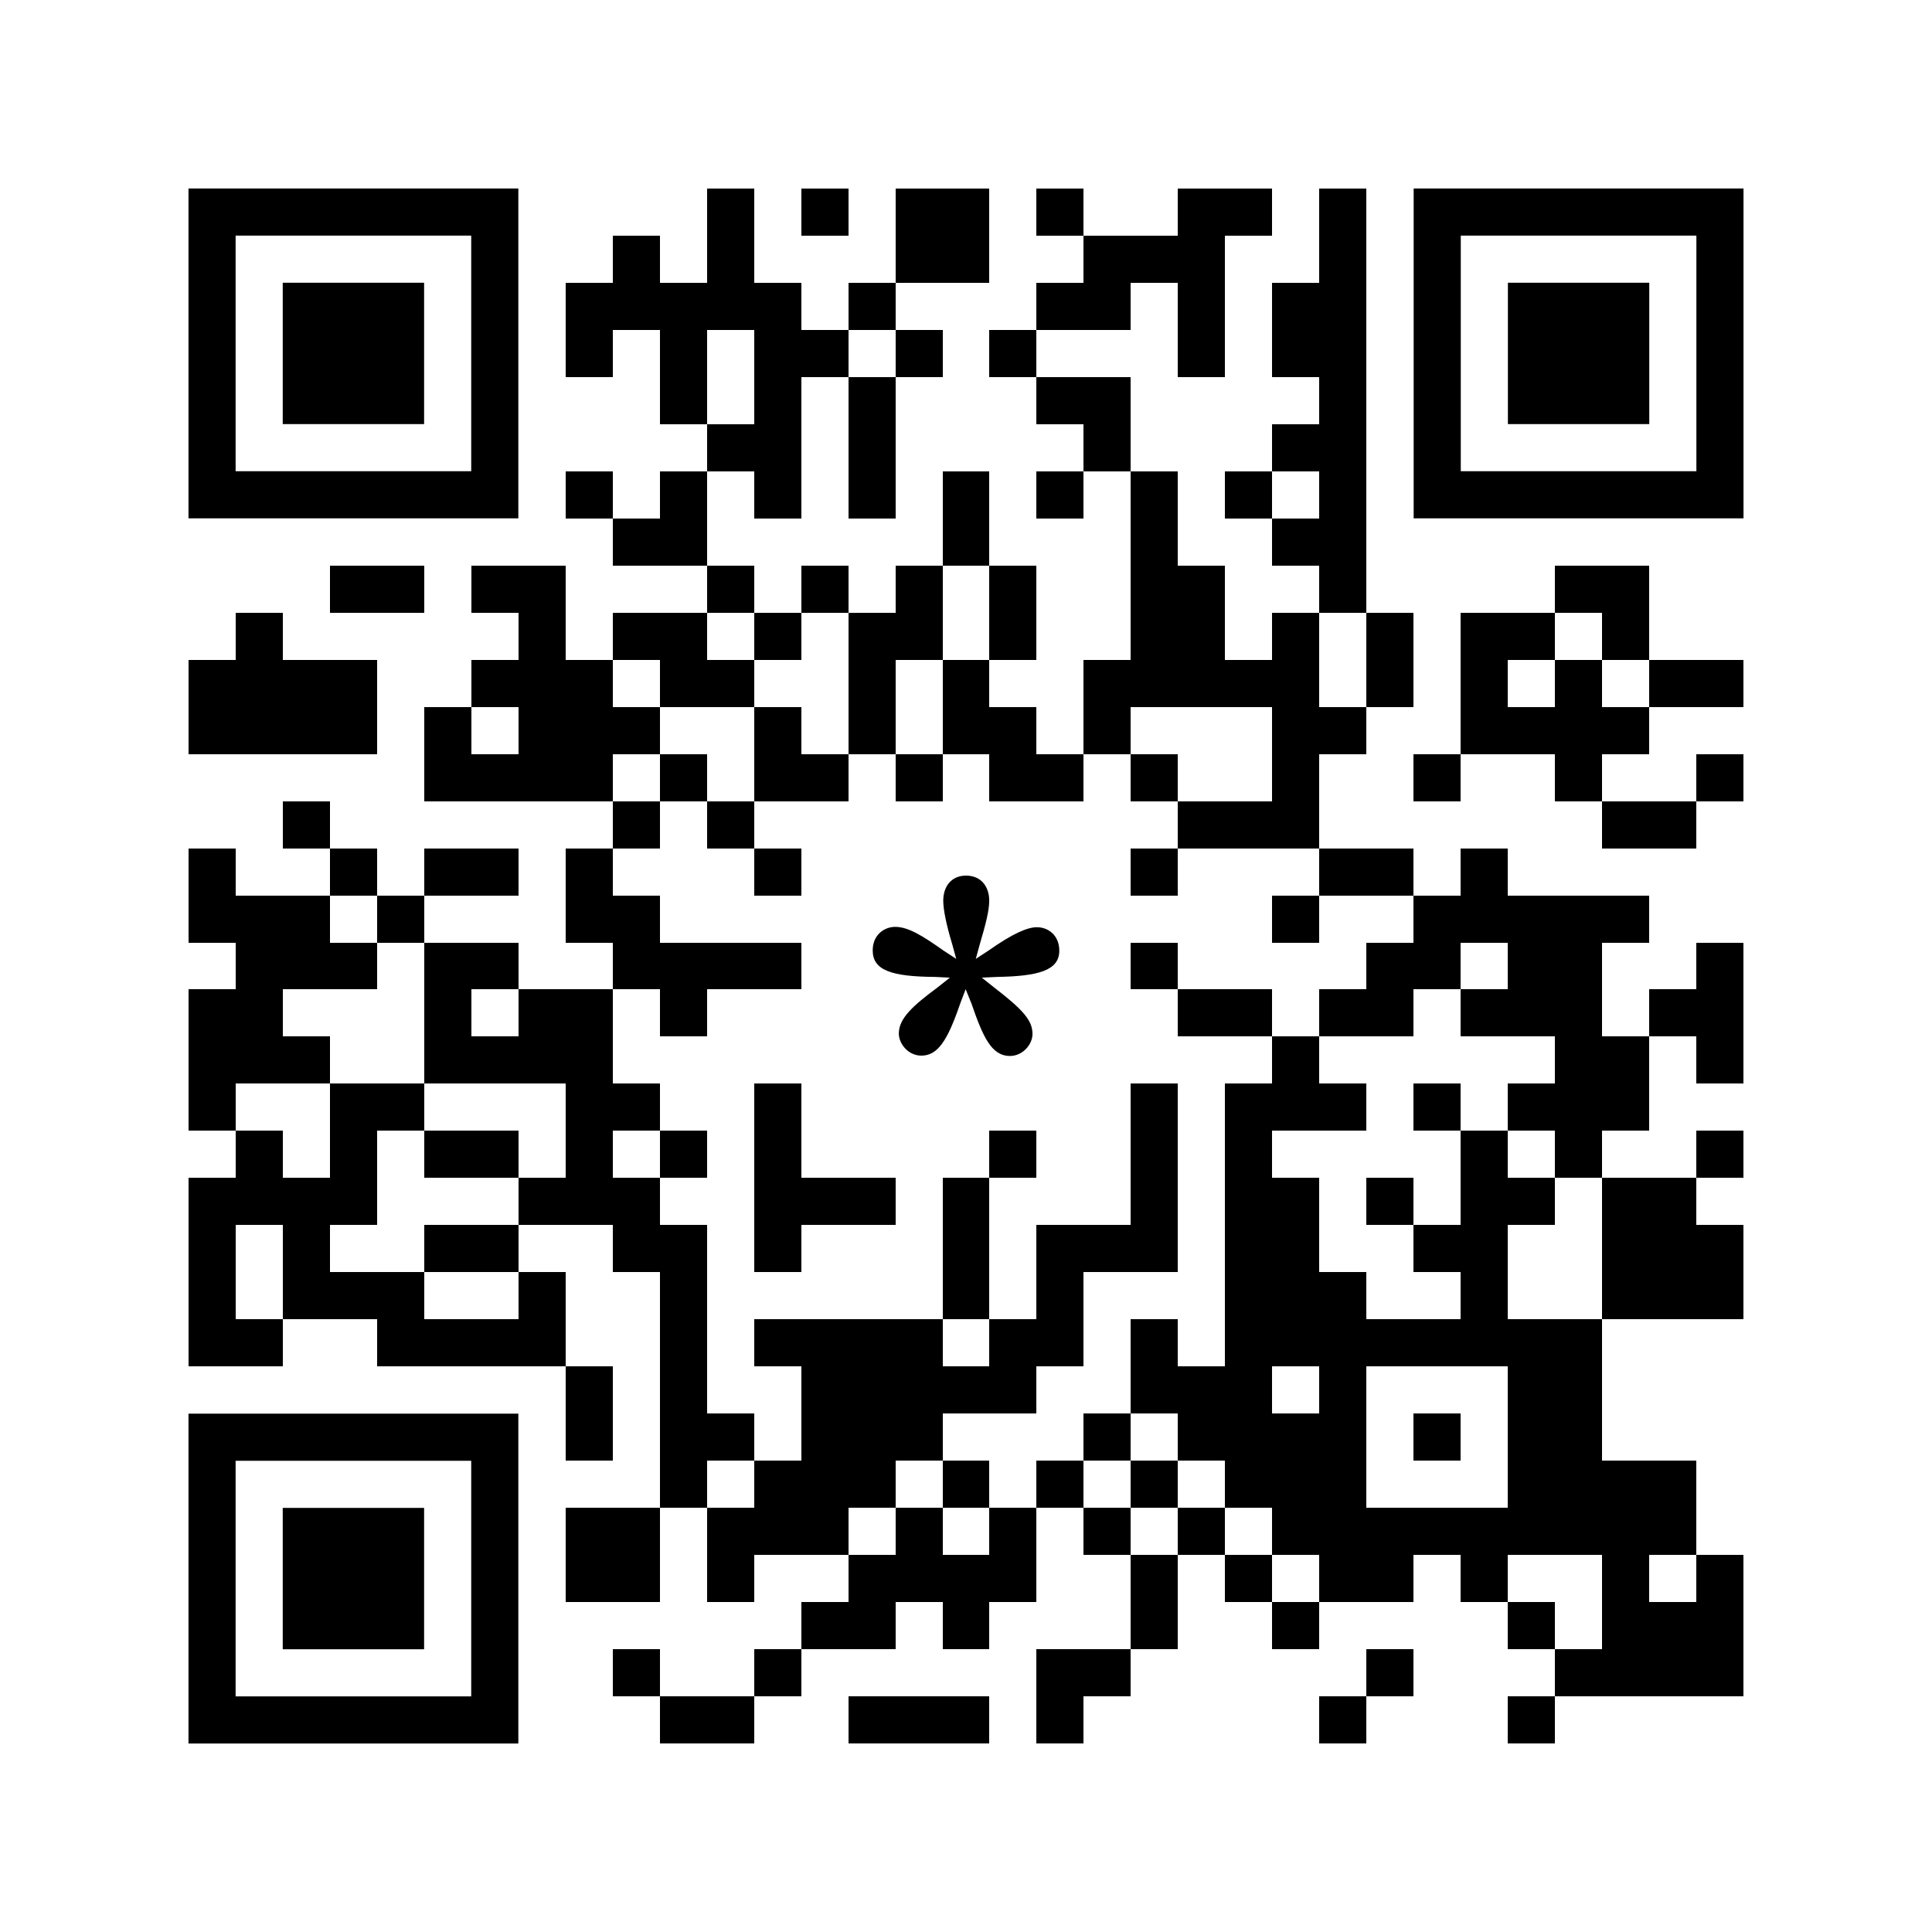
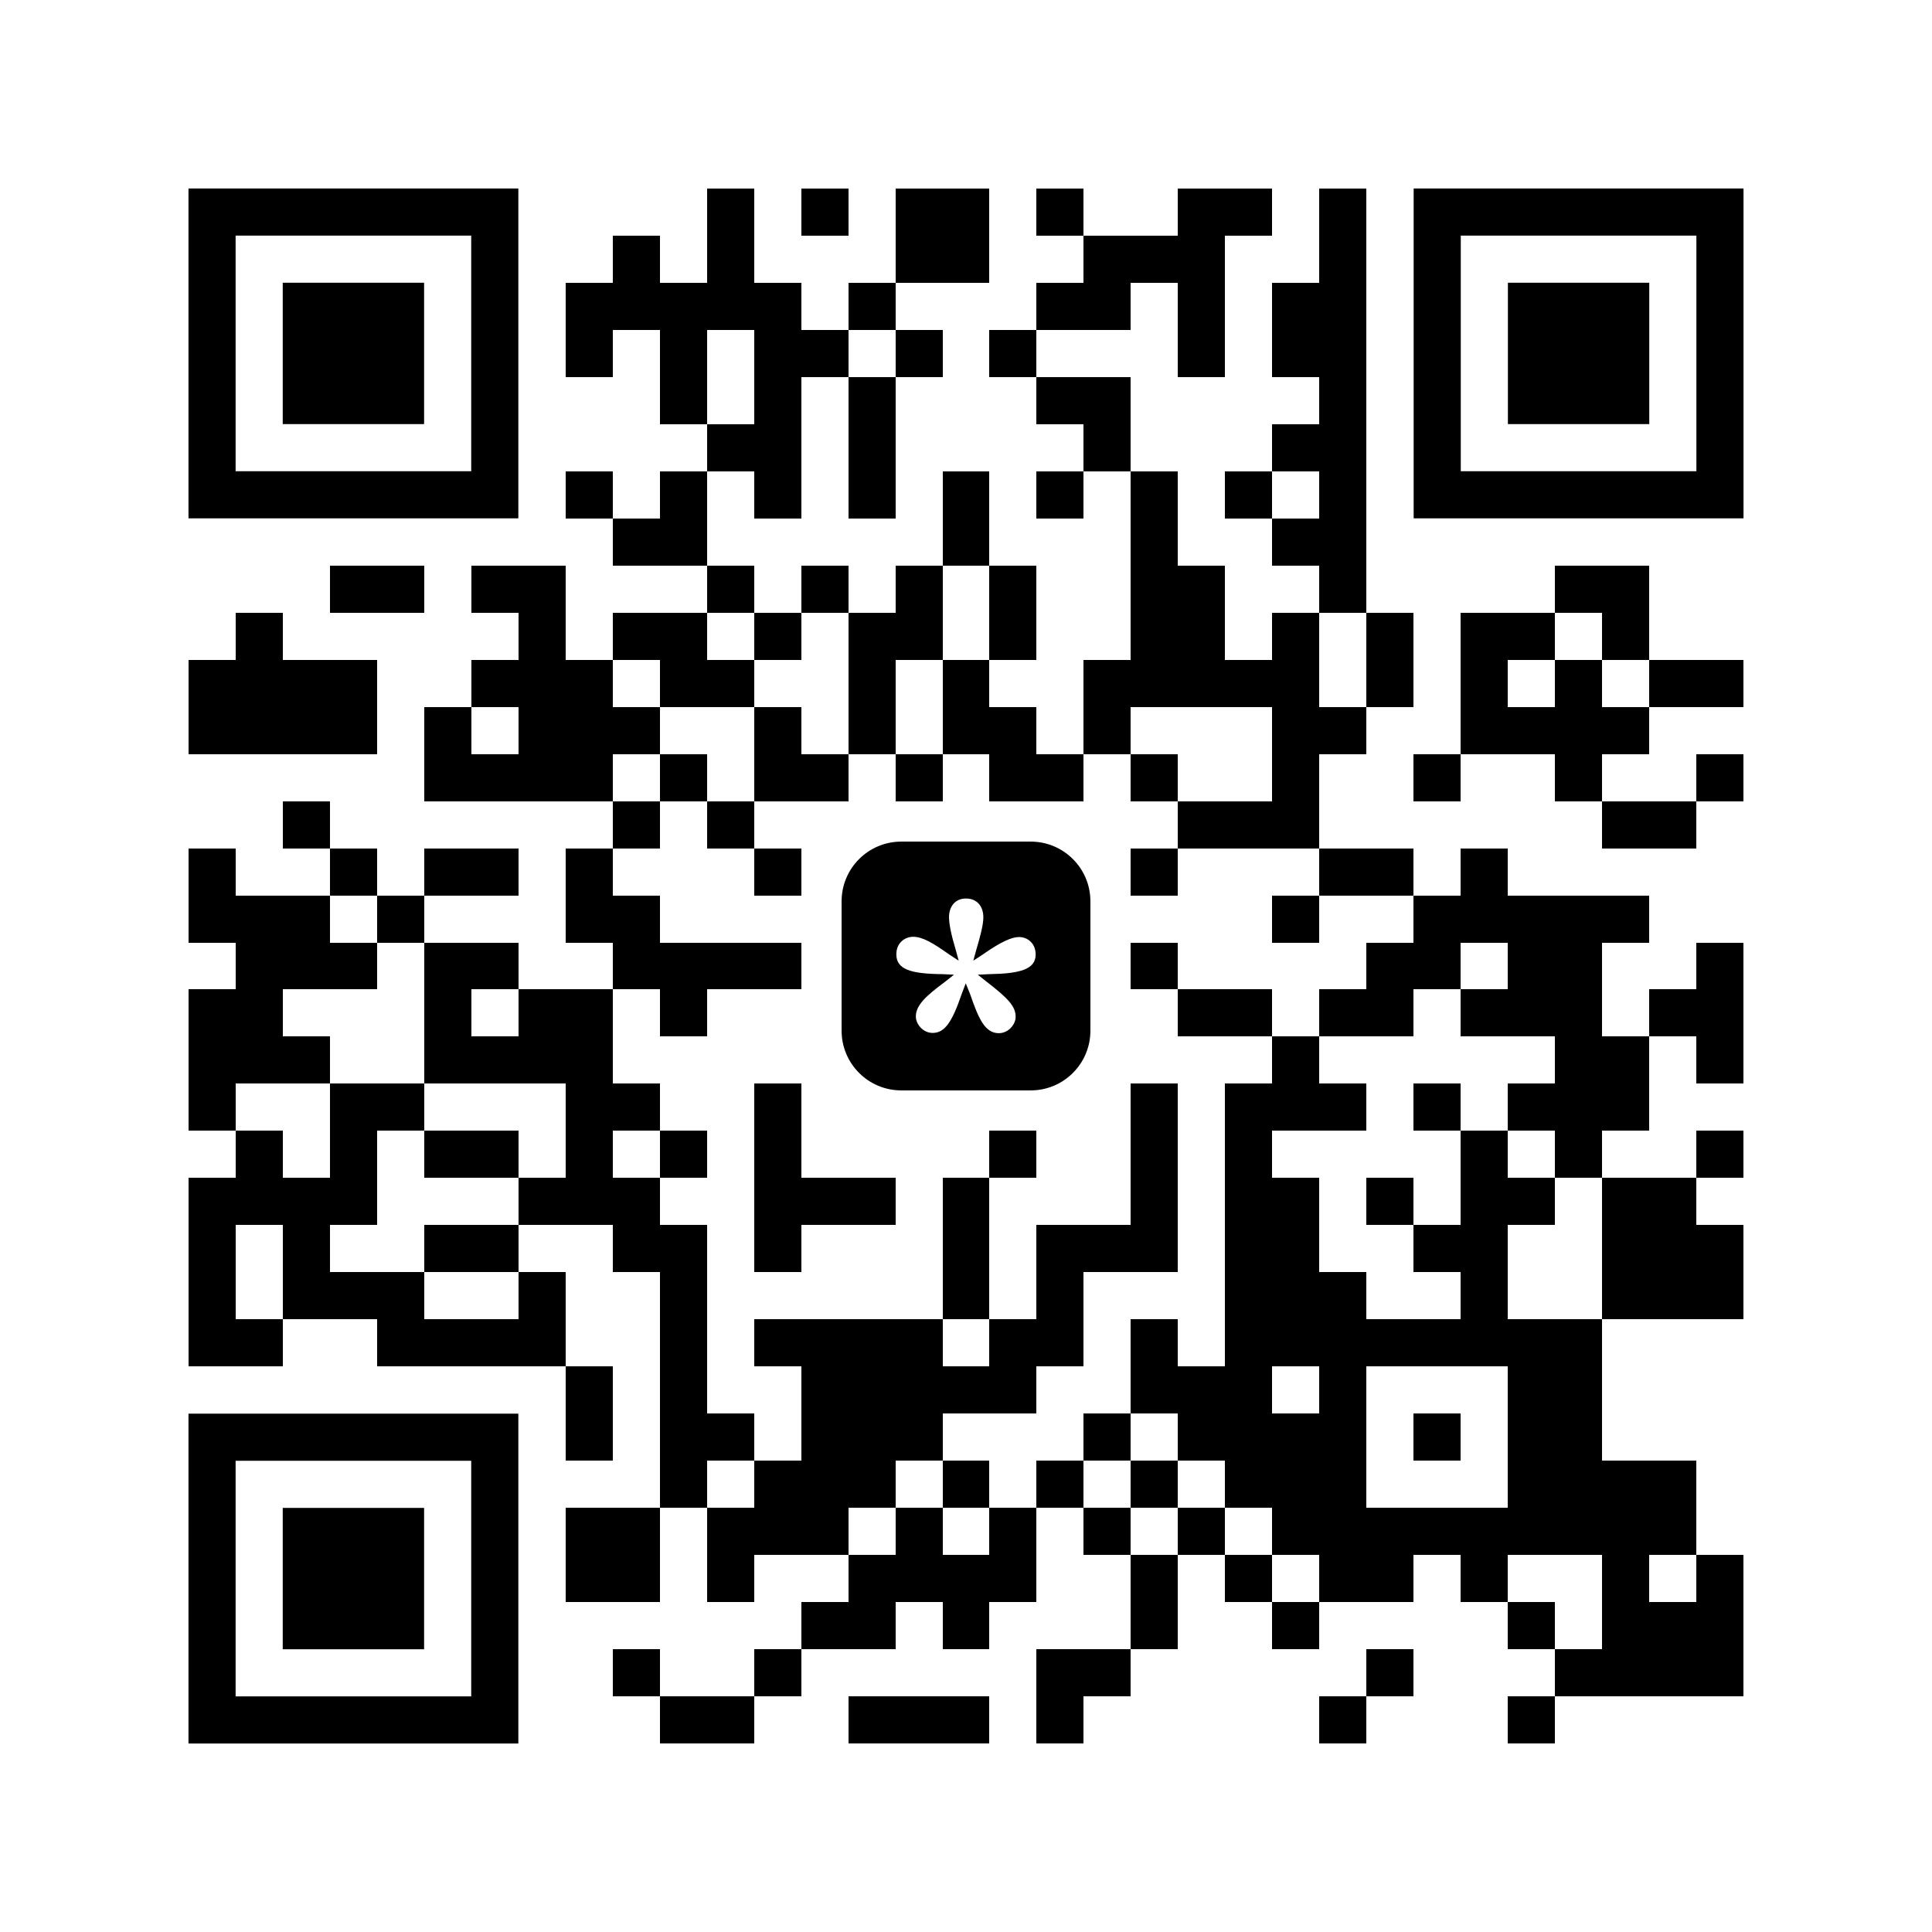
<svg xmlns="http://www.w3.org/2000/svg" viewBox="0 0 410 410" width="410" height="410">
  <rect width="410" height="410" fill="#ffffff" />
-   <path transform="scale(10)" d="M15 4h1v1h-1zM17 4h1v1h-1zM19 4h1v1h-1zM20 4h1v1h-1zM22 4h1v1h-1zM25 4h1v1h-1zM26 4h1v1h-1zM28 4h1v1h-1zM13 5h1v1h-1zM15 5h1v1h-1zM19 5h1v1h-1zM20 5h1v1h-1zM23 5h1v1h-1zM24 5h1v1h-1zM25 5h1v1h-1zM28 5h1v1h-1zM12 6h1v1h-1zM13 6h1v1h-1zM14 6h1v1h-1zM15 6h1v1h-1zM16 6h1v1h-1zM18 6h1v1h-1zM22 6h1v1h-1zM23 6h1v1h-1zM25 6h1v1h-1zM27 6h1v1h-1zM28 6h1v1h-1zM12 7h1v1h-1zM14 7h1v1h-1zM16 7h1v1h-1zM17 7h1v1h-1zM19 7h1v1h-1zM21 7h1v1h-1zM25 7h1v1h-1zM27 7h1v1h-1zM28 7h1v1h-1zM14 8h1v1h-1zM16 8h1v1h-1zM18 8h1v1h-1zM22 8h1v1h-1zM23 8h1v1h-1zM28 8h1v1h-1zM15 9h1v1h-1zM16 9h1v1h-1zM18 9h1v1h-1zM23 9h1v1h-1zM27 9h1v1h-1zM28 9h1v1h-1zM12 10h1v1h-1zM14 10h1v1h-1zM16 10h1v1h-1zM18 10h1v1h-1zM20 10h1v1h-1zM22 10h1v1h-1zM24 10h1v1h-1zM26 10h1v1h-1zM28 10h1v1h-1zM13 11h1v1h-1zM14 11h1v1h-1zM20 11h1v1h-1zM24 11h1v1h-1zM27 11h1v1h-1zM28 11h1v1h-1zM7 12h1v1h-1zM8 12h1v1h-1zM10 12h1v1h-1zM11 12h1v1h-1zM15 12h1v1h-1zM17 12h1v1h-1zM19 12h1v1h-1zM21 12h1v1h-1zM24 12h1v1h-1zM25 12h1v1h-1zM28 12h1v1h-1zM33 12h1v1h-1zM34 12h1v1h-1zM5 13h1v1h-1zM11 13h1v1h-1zM13 13h1v1h-1zM14 13h1v1h-1zM16 13h1v1h-1zM18 13h1v1h-1zM19 13h1v1h-1zM21 13h1v1h-1zM24 13h1v1h-1zM25 13h1v1h-1zM27 13h1v1h-1zM29 13h1v1h-1zM31 13h1v1h-1zM32 13h1v1h-1zM34 13h1v1h-1zM4 14h1v1h-1zM5 14h1v1h-1zM6 14h1v1h-1zM7 14h1v1h-1zM10 14h1v1h-1zM11 14h1v1h-1zM12 14h1v1h-1zM14 14h1v1h-1zM15 14h1v1h-1zM18 14h1v1h-1zM20 14h1v1h-1zM23 14h1v1h-1zM24 14h1v1h-1zM25 14h1v1h-1zM26 14h1v1h-1zM27 14h1v1h-1zM29 14h1v1h-1zM31 14h1v1h-1zM33 14h1v1h-1zM35 14h1v1h-1zM36 14h1v1h-1zM4 15h1v1h-1zM5 15h1v1h-1zM6 15h1v1h-1zM7 15h1v1h-1zM9 15h1v1h-1zM11 15h1v1h-1zM12 15h1v1h-1zM13 15h1v1h-1zM16 15h1v1h-1zM18 15h1v1h-1zM20 15h1v1h-1zM21 15h1v1h-1zM23 15h1v1h-1zM27 15h1v1h-1zM28 15h1v1h-1zM31 15h1v1h-1zM32 15h1v1h-1zM33 15h1v1h-1zM34 15h1v1h-1zM9 16h1v1h-1zM10 16h1v1h-1zM11 16h1v1h-1zM12 16h1v1h-1zM14 16h1v1h-1zM16 16h1v1h-1zM17 16h1v1h-1zM19 16h1v1h-1zM21 16h1v1h-1zM22 16h1v1h-1zM24 16h1v1h-1zM27 16h1v1h-1zM30 16h1v1h-1zM33 16h1v1h-1zM36 16h1v1h-1zM6 17h1v1h-1zM13 17h1v1h-1zM15 17h1v1h-1zM25 17h1v1h-1zM26 17h1v1h-1zM27 17h1v1h-1zM34 17h1v1h-1zM35 17h1v1h-1zM4 18h1v1h-1zM7 18h1v1h-1zM9 18h1v1h-1zM10 18h1v1h-1zM12 18h1v1h-1zM16 18h1v1h-1zM24 18h1v1h-1zM28 18h1v1h-1zM29 18h1v1h-1zM31 18h1v1h-1zM4 19h1v1h-1zM5 19h1v1h-1zM6 19h1v1h-1zM8 19h1v1h-1zM12 19h1v1h-1zM13 19h1v1h-1zM27 19h1v1h-1zM30 19h1v1h-1zM31 19h1v1h-1zM32 19h1v1h-1zM33 19h1v1h-1zM34 19h1v1h-1zM5 20h1v1h-1zM6 20h1v1h-1zM7 20h1v1h-1zM9 20h1v1h-1zM10 20h1v1h-1zM13 20h1v1h-1zM14 20h1v1h-1zM15 20h1v1h-1zM16 20h1v1h-1zM24 20h1v1h-1zM29 20h1v1h-1zM30 20h1v1h-1zM32 20h1v1h-1zM33 20h1v1h-1zM36 20h1v1h-1zM4 21h1v1h-1zM5 21h1v1h-1zM9 21h1v1h-1zM11 21h1v1h-1zM12 21h1v1h-1zM14 21h1v1h-1zM25 21h1v1h-1zM26 21h1v1h-1zM28 21h1v1h-1zM29 21h1v1h-1zM31 21h1v1h-1zM32 21h1v1h-1zM33 21h1v1h-1zM35 21h1v1h-1zM36 21h1v1h-1zM4 22h1v1h-1zM5 22h1v1h-1zM6 22h1v1h-1zM9 22h1v1h-1zM10 22h1v1h-1zM11 22h1v1h-1zM12 22h1v1h-1zM27 22h1v1h-1zM33 22h1v1h-1zM34 22h1v1h-1zM36 22h1v1h-1zM4 23h1v1h-1zM7 23h1v1h-1zM8 23h1v1h-1zM12 23h1v1h-1zM13 23h1v1h-1zM16 23h1v1h-1zM24 23h1v1h-1zM26 23h1v1h-1zM27 23h1v1h-1zM28 23h1v1h-1zM30 23h1v1h-1zM32 23h1v1h-1zM33 23h1v1h-1zM34 23h1v1h-1zM5 24h1v1h-1zM7 24h1v1h-1zM9 24h1v1h-1zM10 24h1v1h-1zM12 24h1v1h-1zM14 24h1v1h-1zM16 24h1v1h-1zM21 24h1v1h-1zM24 24h1v1h-1zM26 24h1v1h-1zM31 24h1v1h-1zM33 24h1v1h-1zM36 24h1v1h-1zM4 25h1v1h-1zM5 25h1v1h-1zM6 25h1v1h-1zM7 25h1v1h-1zM11 25h1v1h-1zM12 25h1v1h-1zM13 25h1v1h-1zM16 25h1v1h-1zM17 25h1v1h-1zM18 25h1v1h-1zM20 25h1v1h-1zM24 25h1v1h-1zM26 25h1v1h-1zM27 25h1v1h-1zM29 25h1v1h-1zM31 25h1v1h-1zM32 25h1v1h-1zM34 25h1v1h-1zM35 25h1v1h-1zM4 26h1v1h-1zM6 26h1v1h-1zM9 26h1v1h-1zM10 26h1v1h-1zM13 26h1v1h-1zM14 26h1v1h-1zM16 26h1v1h-1zM20 26h1v1h-1zM22 26h1v1h-1zM23 26h1v1h-1zM24 26h1v1h-1zM26 26h1v1h-1zM27 26h1v1h-1zM30 26h1v1h-1zM31 26h1v1h-1zM34 26h1v1h-1zM35 26h1v1h-1zM36 26h1v1h-1zM4 27h1v1h-1zM6 27h1v1h-1zM7 27h1v1h-1zM8 27h1v1h-1zM11 27h1v1h-1zM14 27h1v1h-1zM20 27h1v1h-1zM22 27h1v1h-1zM26 27h1v1h-1zM27 27h1v1h-1zM28 27h1v1h-1zM31 27h1v1h-1zM34 27h1v1h-1zM35 27h1v1h-1zM36 27h1v1h-1zM4 28h1v1h-1zM5 28h1v1h-1zM8 28h1v1h-1zM9 28h1v1h-1zM10 28h1v1h-1zM11 28h1v1h-1zM14 28h1v1h-1zM16 28h1v1h-1zM17 28h1v1h-1zM18 28h1v1h-1zM19 28h1v1h-1zM21 28h1v1h-1zM22 28h1v1h-1zM24 28h1v1h-1zM26 28h1v1h-1zM27 28h1v1h-1zM28 28h1v1h-1zM29 28h1v1h-1zM30 28h1v1h-1zM31 28h1v1h-1zM32 28h1v1h-1zM33 28h1v1h-1zM12 29h1v1h-1zM14 29h1v1h-1zM17 29h1v1h-1zM18 29h1v1h-1zM19 29h1v1h-1zM20 29h1v1h-1zM21 29h1v1h-1zM24 29h1v1h-1zM25 29h1v1h-1zM26 29h1v1h-1zM28 29h1v1h-1zM32 29h1v1h-1zM33 29h1v1h-1zM12 30h1v1h-1zM14 30h1v1h-1zM15 30h1v1h-1zM17 30h1v1h-1zM18 30h1v1h-1zM19 30h1v1h-1zM23 30h1v1h-1zM25 30h1v1h-1zM26 30h1v1h-1zM27 30h1v1h-1zM28 30h1v1h-1zM30 30h1v1h-1zM32 30h1v1h-1zM33 30h1v1h-1zM14 31h1v1h-1zM16 31h1v1h-1zM17 31h1v1h-1zM18 31h1v1h-1zM20 31h1v1h-1zM22 31h1v1h-1zM24 31h1v1h-1zM26 31h1v1h-1zM27 31h1v1h-1zM28 31h1v1h-1zM32 31h1v1h-1zM33 31h1v1h-1zM34 31h1v1h-1zM35 31h1v1h-1zM12 32h1v1h-1zM13 32h1v1h-1zM15 32h1v1h-1zM16 32h1v1h-1zM17 32h1v1h-1zM19 32h1v1h-1zM21 32h1v1h-1zM23 32h1v1h-1zM25 32h1v1h-1zM27 32h1v1h-1zM28 32h1v1h-1zM29 32h1v1h-1zM30 32h1v1h-1zM31 32h1v1h-1zM32 32h1v1h-1zM33 32h1v1h-1zM34 32h1v1h-1zM35 32h1v1h-1zM12 33h1v1h-1zM13 33h1v1h-1zM15 33h1v1h-1zM18 33h1v1h-1zM19 33h1v1h-1zM20 33h1v1h-1zM21 33h1v1h-1zM24 33h1v1h-1zM26 33h1v1h-1zM28 33h1v1h-1zM29 33h1v1h-1zM31 33h1v1h-1zM34 33h1v1h-1zM36 33h1v1h-1zM17 34h1v1h-1zM18 34h1v1h-1zM20 34h1v1h-1zM24 34h1v1h-1zM27 34h1v1h-1zM32 34h1v1h-1zM34 34h1v1h-1zM35 34h1v1h-1zM36 34h1v1h-1zM13 35h1v1h-1zM16 35h1v1h-1zM22 35h1v1h-1zM23 35h1v1h-1zM29 35h1v1h-1zM33 35h1v1h-1zM34 35h1v1h-1zM35 35h1v1h-1zM36 35h1v1h-1zM14 36h1v1h-1zM15 36h1v1h-1zM18 36h1v1h-1zM19 36h1v1h-1zM20 36h1v1h-1zM22 36h1v1h-1zM28 36h1v1h-1zM32 36h1v1h-1z" fill="#000000" shape-rendering="crispEdges" />
-   <path d="M40 40h70v70h-70z M50 50v50h50v-50z" fill="#000000" fill-rule="evenodd" />
-   <rect x="60" y="60" width="30" height="30" fill="#000000" />
-   <path d="M300 40h70v70h-70z M310 50v50h50v-50z" fill="#000000" fill-rule="evenodd" />
-   <rect x="320" y="60" width="30" height="30" fill="#000000" />
-   <path d="M40 300h70v70h-70z M50 310v50h50v-50z" fill="#000000" fill-rule="evenodd" />
-   <rect x="60" y="320" width="30" height="30" fill="#000000" />
-   <rect x="172" y="172" width="66" height="66" rx="15.84" ry="15.84" fill="#fff" />
-   <g transform="translate(185.2 185.8187) scale(0.309375)">
-     <path d="M79.933 17.145C79.933 24.226 77.319 33.969 73.465 47.062L70.707 57.117L79.434 51.417C96.022 39.769 106.04 35.397 112.67 35.397C120.212 35.397 128 40.786 128 51.505C128 65.14 113.443 69.014 85.338 69.491L74.83 69.985L83.117 76.582C102.791 91.747 109.612 99.176 109.612 108.59C109.612 115.999 102.727 123.715 94.19 123.715C81.363 123.715 75.566 110.387 67.75 87.757L63.766 77.922L60.018 87.757C51.259 113.46 44.517 123.479 33.343 123.479C24.334 123.479 17.921 115.289 17.921 108.354C17.921 97.994 27.337 89.382 44.652 76.582L52.939 69.985L42.667 69.491C12.817 69.25 0 64.957 0 51.269C0 40.55 8.028 35.16 15.427 35.16C24.362 35.16 34.106 41.188 48.571 51.417L57.298 57.117L54.54 47.062C50.362 33.26 48.4 23.134 48.4 17.145C48.4 7.768 53.684 0 64.002 0C74.557 1.03096e-07 79.933 7.768 79.933 17.145Z" fill="#000" />
+   <g id="QR code">
+     <path transform="scale(10)" d="M15 4h1v1h-1zM17 4h1v1h-1zM19 4h1v1h-1zM20 4h1v1h-1zM22 4h1v1h-1zM25 4h1v1h-1zM26 4h1v1h-1zM28 4h1v1h-1zM13 5h1v1h-1zM15 5h1v1h-1zM19 5h1v1h-1zM20 5h1v1h-1zM23 5h1v1h-1zM24 5h1v1h-1zM25 5h1v1h-1zM28 5h1v1h-1zM12 6h1v1h-1zM13 6h1v1h-1zM14 6h1v1h-1zM15 6h1v1h-1zM16 6h1v1h-1zM18 6h1v1h-1zM22 6h1v1h-1zM23 6h1v1h-1zM25 6h1v1h-1zM27 6h1v1h-1zM28 6h1v1h-1zM12 7h1v1h-1zM14 7h1v1h-1zM16 7h1v1h-1zM17 7h1v1h-1zM19 7h1v1h-1zM21 7h1v1h-1zM25 7h1v1h-1zM27 7h1v1h-1zM28 7h1v1h-1zM14 8h1v1h-1zM16 8h1v1h-1zM18 8h1v1h-1zM22 8h1v1h-1zM23 8h1v1h-1zM28 8h1v1h-1zM15 9h1v1h-1zM16 9h1v1h-1zM18 9h1v1h-1zM23 9h1v1h-1zM27 9h1v1h-1zM28 9h1v1h-1zM12 10h1v1h-1zM14 10h1v1h-1zM16 10h1v1h-1zM18 10h1v1h-1zM20 10h1v1h-1zM22 10h1v1h-1zM24 10h1v1h-1zM26 10h1v1h-1zM28 10h1v1h-1zM13 11h1v1h-1zM14 11h1v1h-1zM20 11h1v1h-1zM24 11h1v1h-1zM27 11h1v1h-1zM28 11h1v1h-1zM7 12h1v1h-1zM8 12h1v1h-1zM10 12h1v1h-1zM11 12h1v1h-1zM15 12h1v1h-1zM17 12h1v1h-1zM19 12h1v1h-1zM21 12h1v1h-1zM24 12h1v1h-1zM25 12h1v1h-1zM28 12h1v1h-1zM33 12h1v1h-1zM34 12h1v1h-1zM5 13h1v1h-1zM11 13h1v1h-1zM13 13h1v1h-1zM14 13h1v1h-1zM16 13h1v1h-1zM18 13h1v1h-1zM19 13h1v1h-1zM21 13h1v1h-1zM24 13h1v1h-1zM25 13h1v1h-1zM27 13h1v1h-1zM29 13h1v1h-1zM31 13h1v1h-1zM32 13h1v1h-1zM34 13h1v1h-1zM4 14h1v1h-1zM5 14h1v1h-1zM6 14h1v1h-1zM7 14h1v1h-1zM10 14h1v1h-1zM11 14h1v1h-1zM12 14h1v1h-1zM14 14h1v1h-1zM15 14h1v1h-1zM18 14h1v1h-1zM20 14h1v1h-1zM23 14h1v1h-1zM24 14h1v1h-1zM25 14h1v1h-1zM26 14h1v1h-1zM27 14h1v1h-1zM29 14h1v1h-1zM31 14h1v1h-1zM33 14h1v1h-1zM35 14h1v1h-1zM36 14h1v1h-1zM4 15h1v1h-1zM5 15h1v1h-1zM6 15h1v1h-1zM7 15h1v1h-1zM9 15h1v1h-1zM11 15h1v1h-1zM12 15h1v1h-1zM13 15h1v1h-1zM16 15h1v1h-1zM18 15h1v1h-1zM20 15h1v1h-1zM21 15h1v1h-1zM23 15h1v1h-1zM27 15h1v1h-1zM28 15h1v1h-1zM31 15h1v1h-1zM32 15h1v1h-1zM33 15h1v1h-1zM34 15h1v1h-1zM9 16h1v1h-1zM10 16h1v1h-1zM11 16h1v1h-1zM12 16h1v1h-1zM14 16h1v1h-1zM16 16h1v1h-1zM17 16h1v1h-1zM19 16h1v1h-1zM21 16h1v1h-1zM22 16h1v1h-1zM24 16h1v1h-1zM27 16h1v1h-1zM30 16h1v1h-1zM33 16h1v1h-1zM36 16h1v1h-1zM6 17h1v1h-1zM13 17h1v1h-1zM15 17h1v1h-1zM25 17h1v1h-1zM26 17h1v1h-1zM27 17h1v1h-1zM34 17h1v1h-1zM35 17h1v1h-1zM4 18h1v1h-1zM7 18h1v1h-1zM9 18h1v1h-1zM10 18h1v1h-1zM12 18h1v1h-1zM16 18h1v1h-1zM24 18h1v1h-1zM28 18h1v1h-1zM29 18h1v1h-1zM31 18h1v1h-1zM4 19h1v1h-1zM5 19h1v1h-1zM6 19h1v1h-1zM8 19h1v1h-1zM12 19h1v1h-1zM13 19h1v1h-1zM27 19h1v1h-1zM30 19h1v1h-1zM31 19h1v1h-1zM32 19h1v1h-1zM33 19h1v1h-1zM34 19h1v1h-1zM5 20h1v1h-1zM6 20h1v1h-1zM7 20h1v1h-1zM9 20h1v1h-1zM10 20h1v1h-1zM13 20h1v1h-1zM14 20h1v1h-1zM15 20h1v1h-1zM16 20h1v1h-1zM24 20h1v1h-1zM29 20h1v1h-1zM30 20h1v1h-1zM32 20h1v1h-1zM33 20h1v1h-1zM36 20h1v1h-1zM4 21h1v1h-1zM5 21h1v1h-1zM9 21h1v1h-1zM11 21h1v1h-1zM12 21h1v1h-1zM14 21h1v1h-1zM25 21h1v1h-1zM26 21h1v1h-1zM28 21h1v1h-1zM29 21h1v1h-1zM31 21h1v1h-1zM32 21h1v1h-1zM33 21h1v1h-1zM35 21h1v1h-1zM36 21h1v1h-1zM4 22h1v1h-1zM5 22h1v1h-1zM6 22h1v1h-1zM9 22h1v1h-1zM10 22h1v1h-1zM11 22h1v1h-1zM12 22h1v1h-1zM27 22h1v1h-1zM33 22h1v1h-1zM34 22h1v1h-1zM36 22h1v1h-1zM4 23h1v1h-1zM7 23h1v1h-1zM8 23h1v1h-1zM12 23h1v1h-1zM13 23h1v1h-1zM16 23h1v1h-1zM24 23h1v1h-1zM26 23h1v1h-1zM27 23h1v1h-1zM28 23h1v1h-1zM30 23h1v1h-1zM32 23h1v1h-1zM33 23h1v1h-1zM34 23h1v1h-1zM5 24h1v1h-1zM7 24h1v1h-1zM9 24h1v1h-1zM10 24h1v1h-1zM12 24h1v1h-1zM14 24h1v1h-1zM16 24h1v1h-1zM21 24h1v1h-1zM24 24h1v1h-1zM26 24h1v1h-1zM31 24h1v1h-1zM33 24h1v1h-1zM36 24h1v1h-1zM4 25h1v1h-1zM5 25h1v1h-1zM6 25h1v1h-1zM7 25h1v1h-1zM11 25h1v1h-1zM12 25h1v1h-1zM13 25h1v1h-1zM16 25h1v1h-1zM17 25h1v1h-1zM18 25h1v1h-1zM20 25h1v1h-1zM24 25h1v1h-1zM26 25h1v1h-1zM27 25h1v1h-1zM29 25h1v1h-1zM31 25h1v1h-1zM32 25h1v1h-1zM34 25h1v1h-1zM35 25h1v1h-1zM4 26h1v1h-1zM6 26h1v1h-1zM9 26h1v1h-1zM10 26h1v1h-1zM13 26h1v1h-1zM14 26h1v1h-1zM16 26h1v1h-1zM20 26h1v1h-1zM22 26h1v1h-1zM23 26h1v1h-1zM24 26h1v1h-1zM26 26h1v1h-1zM27 26h1v1h-1zM30 26h1v1h-1zM31 26h1v1h-1zM34 26h1v1h-1zM35 26h1v1h-1zM36 26h1v1h-1zM4 27h1v1h-1zM6 27h1v1h-1zM7 27h1v1h-1zM8 27h1v1h-1zM11 27h1v1h-1zM14 27h1v1h-1zM20 27h1v1h-1zM22 27h1v1h-1zM26 27h1v1h-1zM27 27h1v1h-1zM28 27h1v1h-1zM31 27h1v1h-1zM34 27h1v1h-1zM35 27h1v1h-1zM36 27h1v1h-1zM4 28h1v1h-1zM5 28h1v1h-1zM8 28h1v1h-1zM9 28h1v1h-1zM10 28h1v1h-1zM11 28h1v1h-1zM14 28h1v1h-1zM16 28h1v1h-1zM17 28h1v1h-1zM18 28h1v1h-1zM19 28h1v1h-1zM21 28h1v1h-1zM22 28h1v1h-1zM24 28h1v1h-1zM26 28h1v1h-1zM27 28h1v1h-1zM28 28h1v1h-1zM29 28h1v1h-1zM30 28h1v1h-1zM31 28h1v1h-1zM32 28h1v1h-1zM33 28h1v1h-1zM12 29h1v1h-1zM14 29h1v1h-1zM17 29h1v1h-1zM18 29h1v1h-1zM19 29h1v1h-1zM20 29h1v1h-1zM21 29h1v1h-1zM24 29h1v1h-1zM25 29h1v1h-1zM26 29h1v1h-1zM28 29h1v1h-1zM32 29h1v1h-1zM33 29h1v1h-1zM12 30h1v1h-1zM14 30h1v1h-1zM15 30h1v1h-1zM17 30h1v1h-1zM18 30h1v1h-1zM19 30h1v1h-1zM23 30h1v1h-1zM25 30h1v1h-1zM26 30h1v1h-1zM27 30h1v1h-1zM28 30h1v1h-1zM30 30h1v1h-1zM32 30h1v1h-1zM33 30h1v1h-1zM14 31h1v1h-1zM16 31h1v1h-1zM17 31h1v1h-1zM18 31h1v1h-1zM20 31h1v1h-1zM22 31h1v1h-1zM24 31h1v1h-1zM26 31h1v1h-1zM27 31h1v1h-1zM28 31h1v1h-1zM32 31h1v1h-1zM33 31h1v1h-1zM34 31h1v1h-1zM35 31h1v1h-1zM12 32h1v1h-1zM13 32h1v1h-1zM15 32h1v1h-1zM16 32h1v1h-1zM17 32h1v1h-1zM19 32h1v1h-1zM21 32h1v1h-1zM23 32h1v1h-1zM25 32h1v1h-1zM27 32h1v1h-1zM28 32h1v1h-1zM29 32h1v1h-1zM30 32h1v1h-1zM31 32h1v1h-1zM32 32h1v1h-1zM33 32h1v1h-1zM34 32h1v1h-1zM35 32h1v1h-1zM12 33h1v1h-1zM13 33h1v1h-1zM15 33h1v1h-1zM18 33h1v1h-1zM19 33h1v1h-1zM20 33h1v1h-1zM21 33h1v1h-1zM24 33h1v1h-1zM26 33h1v1h-1zM28 33h1v1h-1zM29 33h1v1h-1zM31 33h1v1h-1zM34 33h1v1h-1zM36 33h1v1h-1zM17 34h1v1h-1zM18 34h1v1h-1zM20 34h1v1h-1zM24 34h1v1h-1zM27 34h1v1h-1zM32 34h1v1h-1zM34 34h1v1h-1zM35 34h1v1h-1zM36 34h1v1h-1zM13 35h1v1h-1zM16 35h1v1h-1zM22 35h1v1h-1zM23 35h1v1h-1zM29 35h1v1h-1zM33 35h1v1h-1zM34 35h1v1h-1zM35 35h1v1h-1zM36 35h1v1h-1zM14 36h1v1h-1zM15 36h1v1h-1zM18 36h1v1h-1zM19 36h1v1h-1zM20 36h1v1h-1zM22 36h1v1h-1zM28 36h1v1h-1zM32 36h1v1h-1z" fill="#000000" shape-rendering="crispEdges" />
+     <path d="M40 40h70v70h-70z M50 50v50h50v-50z" fill="#000000" fill-rule="evenodd" />
+     <rect x="60" y="60" width="30" height="30" fill="#000000" />
+     <path d="M300 40h70v70h-70z M310 50v50h50v-50z" fill="#000000" fill-rule="evenodd" />
+     <rect x="320" y="60" width="30" height="30" fill="#000000" />
+     <path d="M40 300h70v70h-70z M50 310v50h50v-50z" fill="#000000" fill-rule="evenodd" />
+     <rect x="60" y="320" width="30" height="30" fill="#000000" />
+     <g id="QR logo">
+       <rect x="172" y="172" width="66" height="66" rx="15.84" ry="15.84" fill="#fff" />
+       <rect x="178.6" y="178.6" width="52.8" height="52.8" rx="12.672" ry="12.672" fill="#000" />
+       <g transform="translate(190.216 190.678) scale(0.231)">
+         <path d="M79.933 17.145C79.933 24.226 77.319 33.969 73.465 47.062L70.707 57.117L79.434 51.417C96.022 39.769 106.04 35.397 112.67 35.397C120.212 35.397 128 40.786 128 51.505C128 65.14 113.443 69.014 85.338 69.491L74.83 69.985L83.117 76.582C102.791 91.747 109.612 99.176 109.612 108.59C109.612 115.999 102.727 123.715 94.19 123.715C81.363 123.715 75.566 110.387 67.75 87.757L63.766 77.922L60.018 87.757C51.259 113.46 44.517 123.479 33.343 123.479C24.334 123.479 17.921 115.289 17.921 108.354C17.921 97.994 27.337 89.382 44.652 76.582L52.939 69.985L42.667 69.491C12.817 69.25 0 64.957 0 51.269C0 40.55 8.028 35.16 15.427 35.16C24.362 35.16 34.106 41.188 48.571 51.417L57.298 57.117L54.54 47.062C50.362 33.26 48.4 23.134 48.4 17.145C48.4 7.768 53.684 0 64.002 0C74.557 1.03096e-07 79.933 7.768 79.933 17.145Z" fill="#fff" />
+       </g>
+     </g>
  </g>
</svg>
